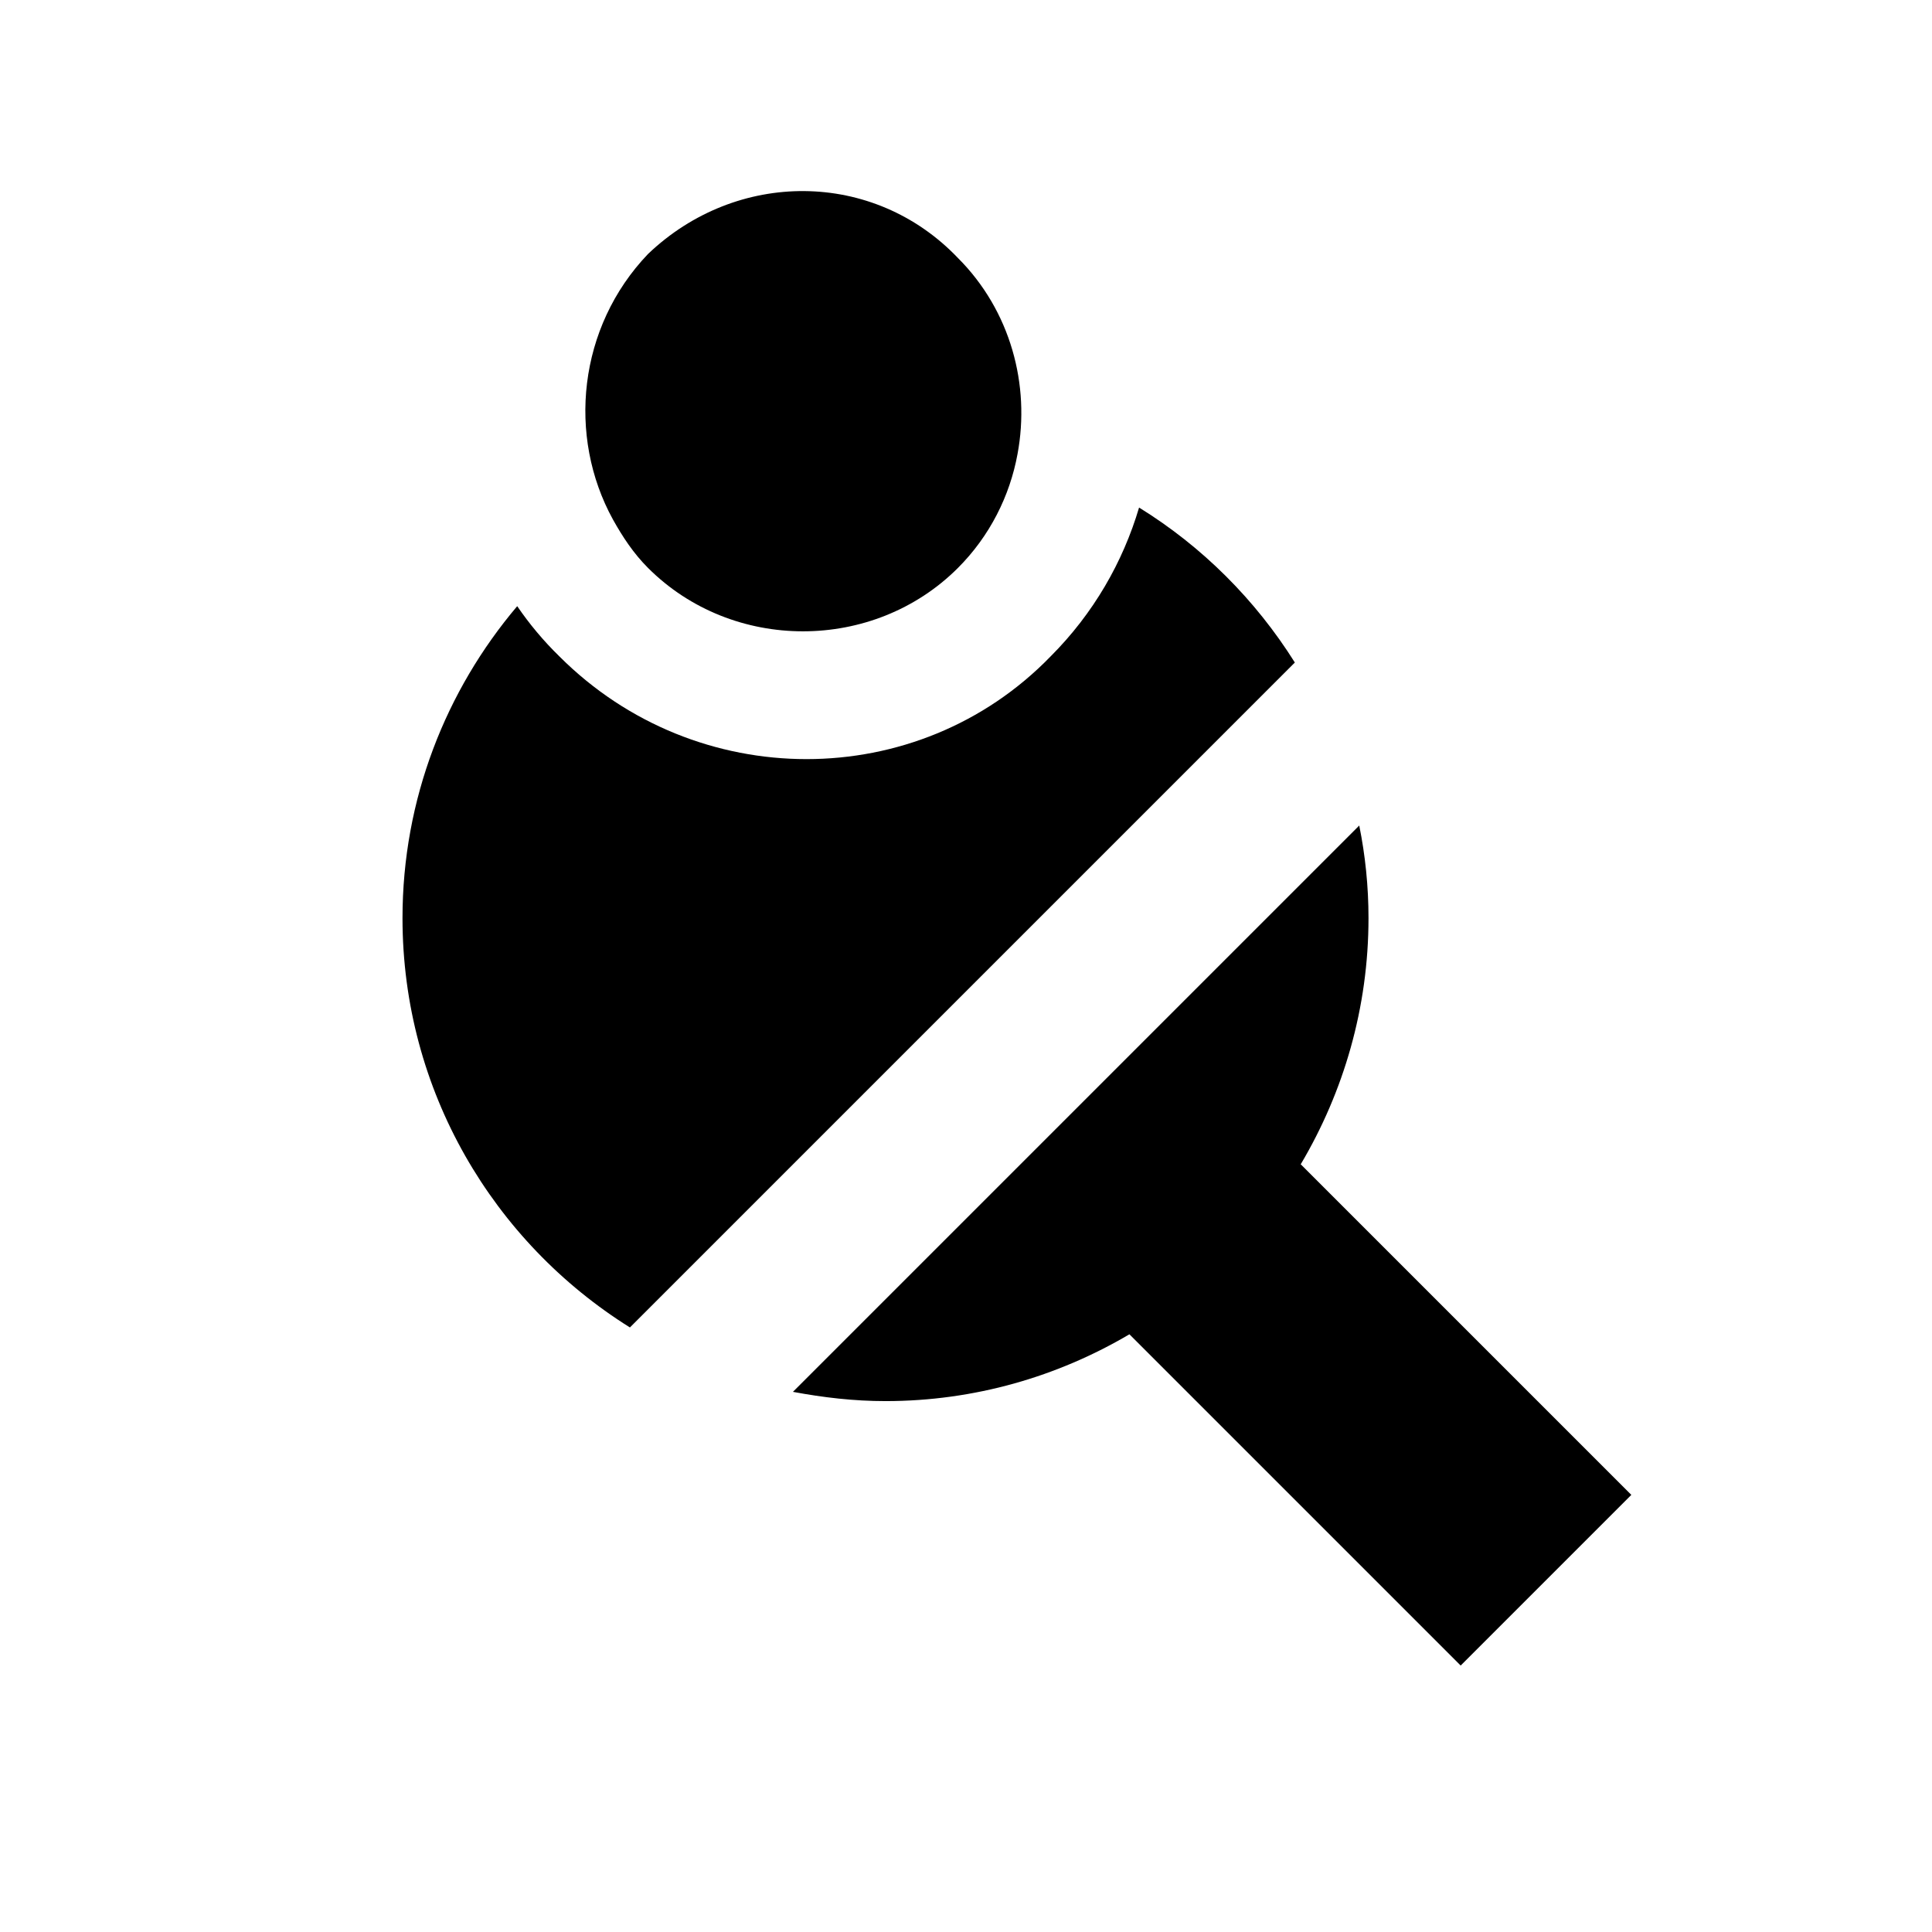
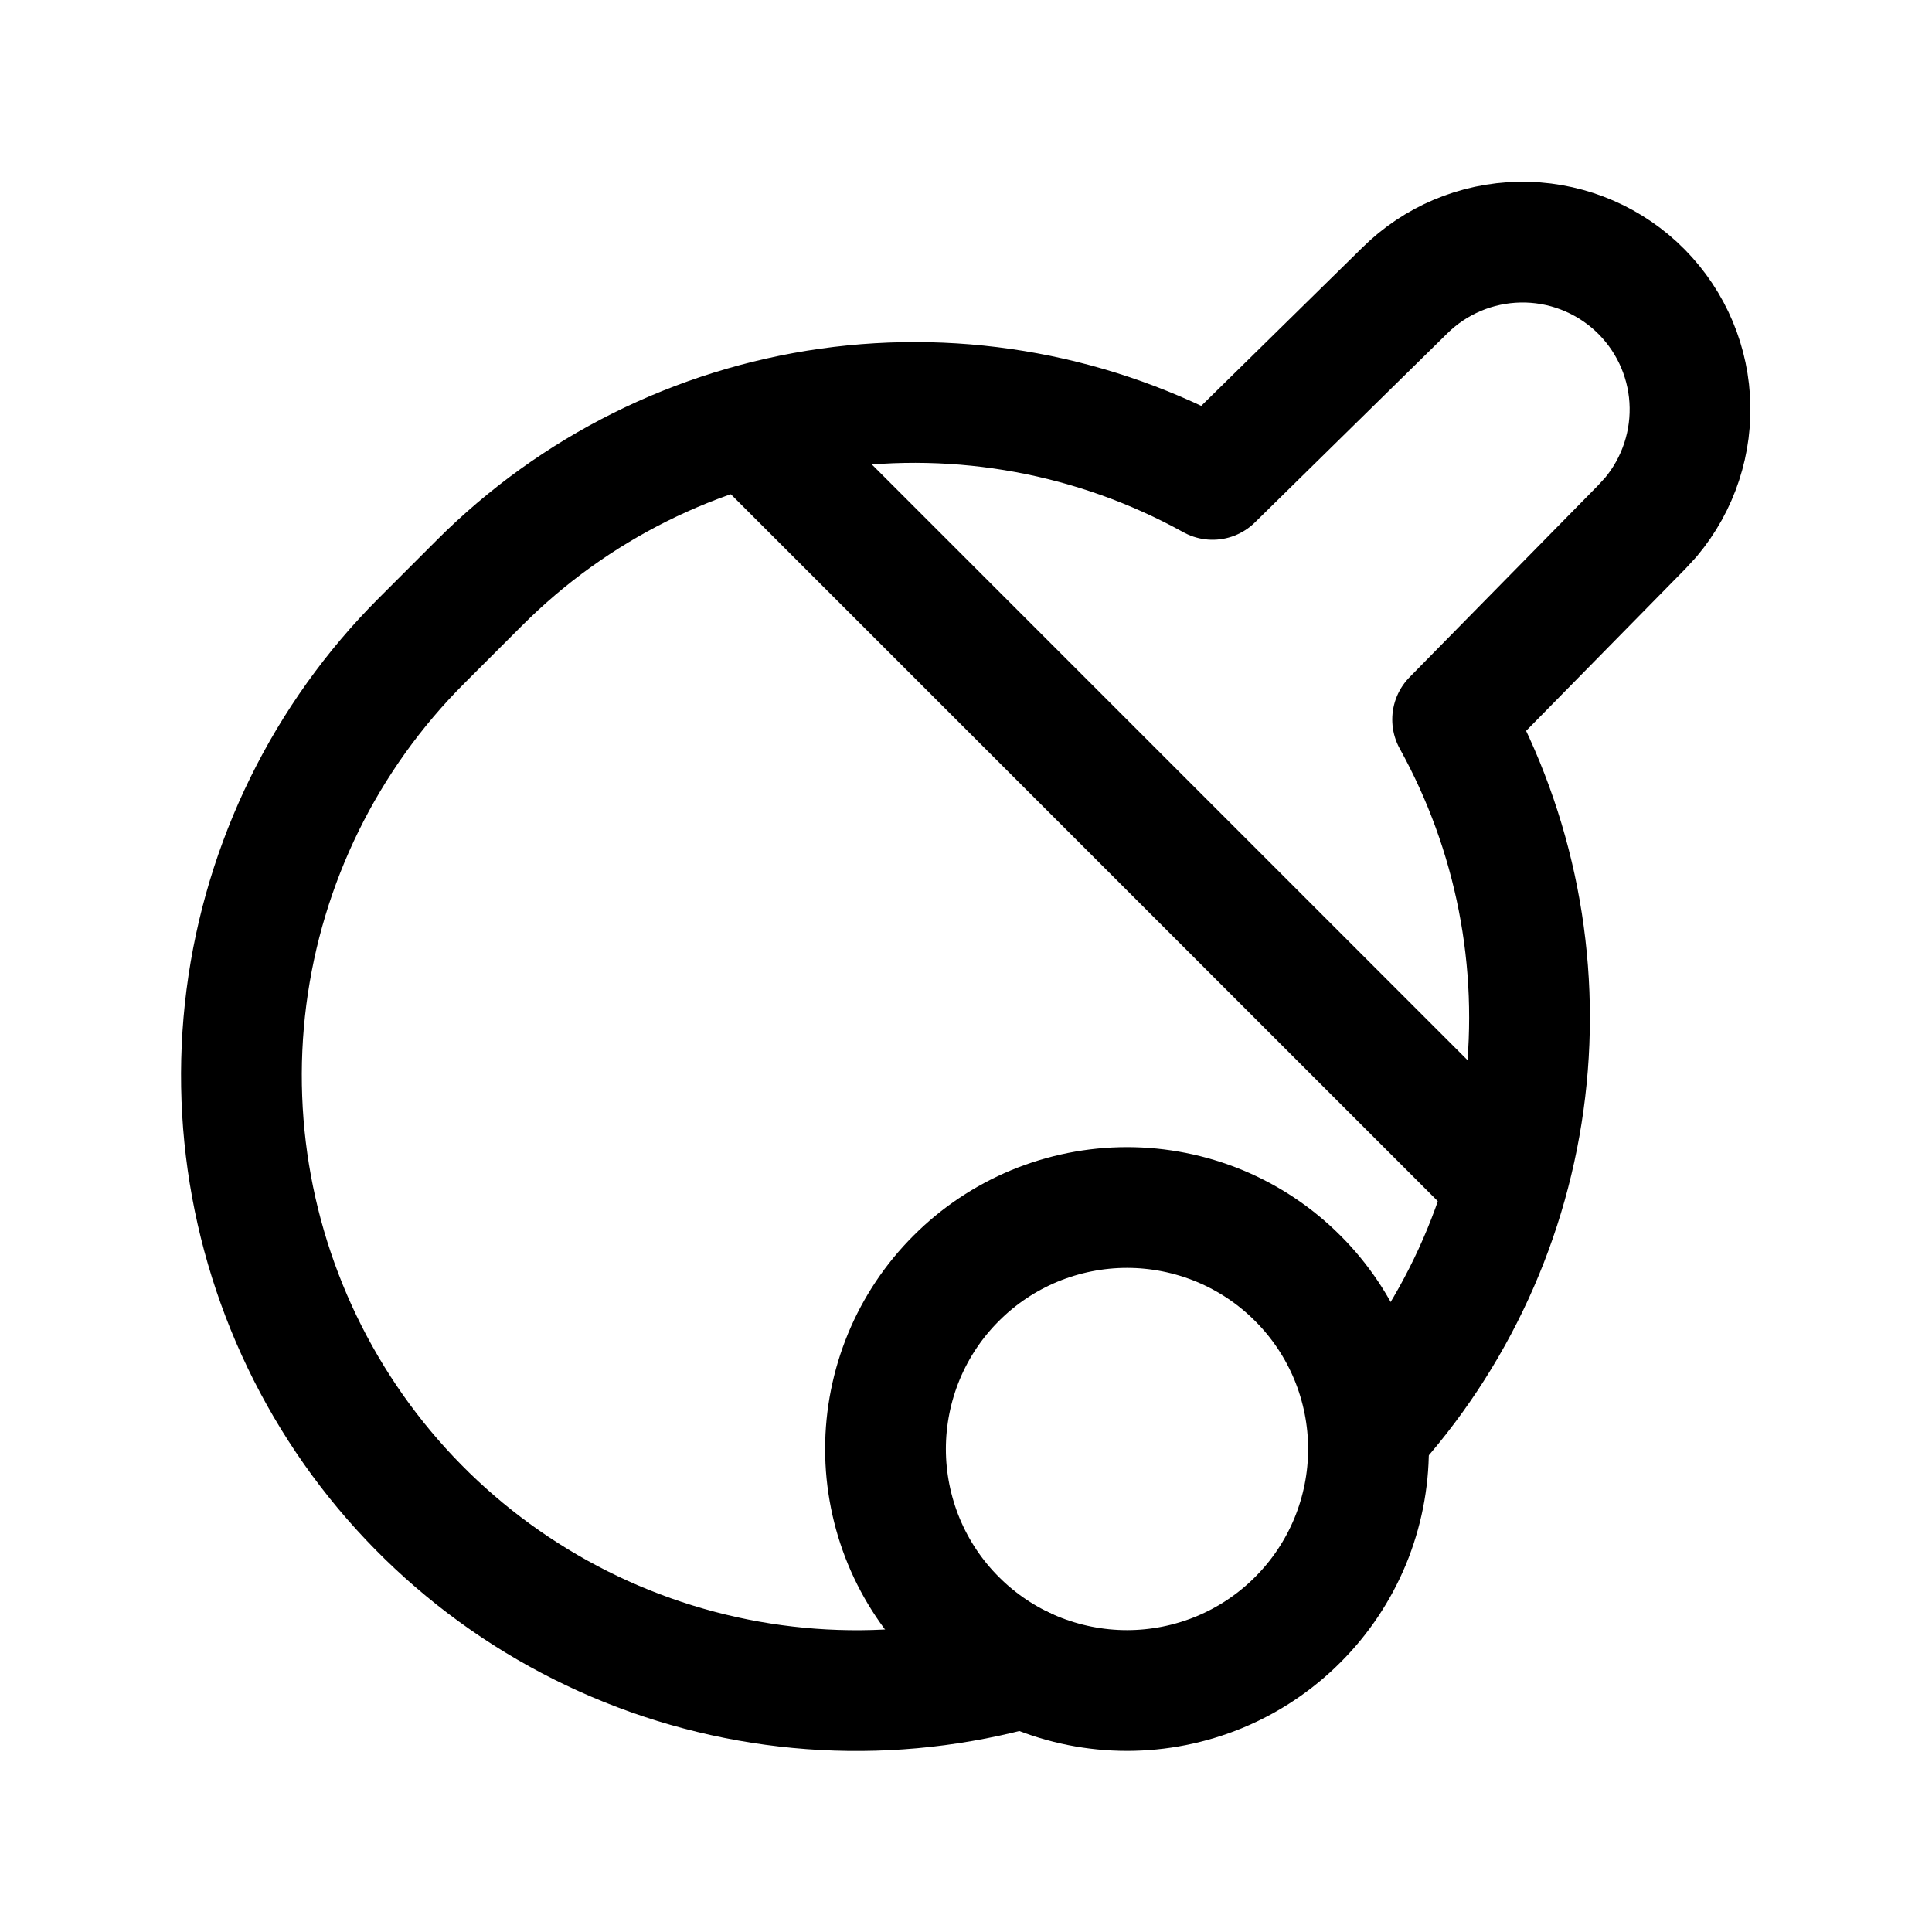
<svg xmlns="http://www.w3.org/2000/svg" width="1.5em" height="1.5em" fill="none" viewBox="0 0 24 24">
-   <path fill="currentColor" fill-rule="evenodd" d="M11.9 7.055C10.85 8.105 9.1 8.105 8.05 7.055C7.87 6.875 7.735 6.67 7.615 6.455C7.045 5.42 7.18 4.065 8.05 3.155C9.15 2.105 10.85 2.105 11.9 3.205C12.555 3.86 12.8 4.785 12.64 5.64C12.545 6.16 12.295 6.66 11.9 7.055ZM14.15 6.305C13.95 6.98 13.585 7.62 13.05 8.155C11.4 9.855 8.65 9.855 6.95 8.155C6.75 7.96 6.575 7.75 6.425 7.53C5.54 8.575 5 9.925 5 11.405C5 13.55 6.13 15.43 7.825 16.49L16.085 8.23C15.595 7.45 14.935 6.79 14.15 6.305ZM16.16 14.46C16.69 13.565 17 12.52 17 11.405C17 11.01 16.96 10.625 16.885 10.255L9.85 17.29C10.225 17.36 10.605 17.405 11 17.405C12.105 17.405 13.14 17.1 14.03 16.575L18.145 20.69L20.265 18.57L16.155 14.46H16.16Z" clip-rule="evenodd" />
+   <g clip-path="url(#clip0_39_350)">
+     <path stroke="currentColor" stroke-linecap="round" stroke-linejoin="round" stroke-width="1.5" d="M12.718 20.713C11.091 21.173 9.357 21.08 7.788 20.449C6.22 19.818 4.904 18.685 4.049 17.226C3.194 15.767 2.846 14.066 3.061 12.389C3.277 10.712 4.042 9.153 5.238 7.958L5.958 7.238C7.131 6.065 8.653 5.306 10.296 5.074C11.938 4.843 13.612 5.152 15.063 5.955L17.45 3.61C17.83 3.233 18.341 3.018 18.876 3.008C19.411 2.998 19.929 3.195 20.323 3.557C20.717 3.92 20.956 4.42 20.99 4.954C21.024 5.488 20.851 6.015 20.507 6.425L20.391 6.551L18.045 8.938C18.82 10.339 19.136 11.949 18.947 13.54C18.759 15.13 18.075 16.621 16.993 17.802" />
+     <path stroke="currentColor" stroke-linecap="round" stroke-linejoin="round" stroke-width="1.5" d="M11 18C11 18.394 11.078 18.784 11.228 19.148C11.379 19.512 11.6 19.843 11.879 20.121C12.157 20.4 12.488 20.621 12.852 20.772C13.216 20.922 13.606 21 14 21C14.394 21 14.784 20.922 15.148 20.772C15.512 20.621 15.843 20.4 16.121 20.121C16.4 19.843 16.621 19.512 16.772 19.148C16.922 18.784 17 18.394 17 18C17 17.606 16.922 17.216 16.772 16.852C16.621 16.488 16.4 16.157 16.121 15.879C15.843 15.6 15.512 15.379 15.148 15.228C14.784 15.078 14.394 15 14 15C13.606 15 13.216 15.078 12.852 15.228C12.488 15.379 12.157 15.6 11.879 15.879C11.6 16.157 11.379 16.488 11.228 16.852C11.078 17.216 11 17.606 11 18Z" />
+     <path stroke="currentColor" stroke-linecap="round" stroke-linejoin="round" stroke-width="1.5" d="M9.3 5.3L18.7 14.7" />
+   </g>
+   <defs>
+     <clipPath id="clip0_39_350">
+       <rect width="24" height="24" fill="currentColor" />
+     </clipPath>
+   </defs>
</svg>
